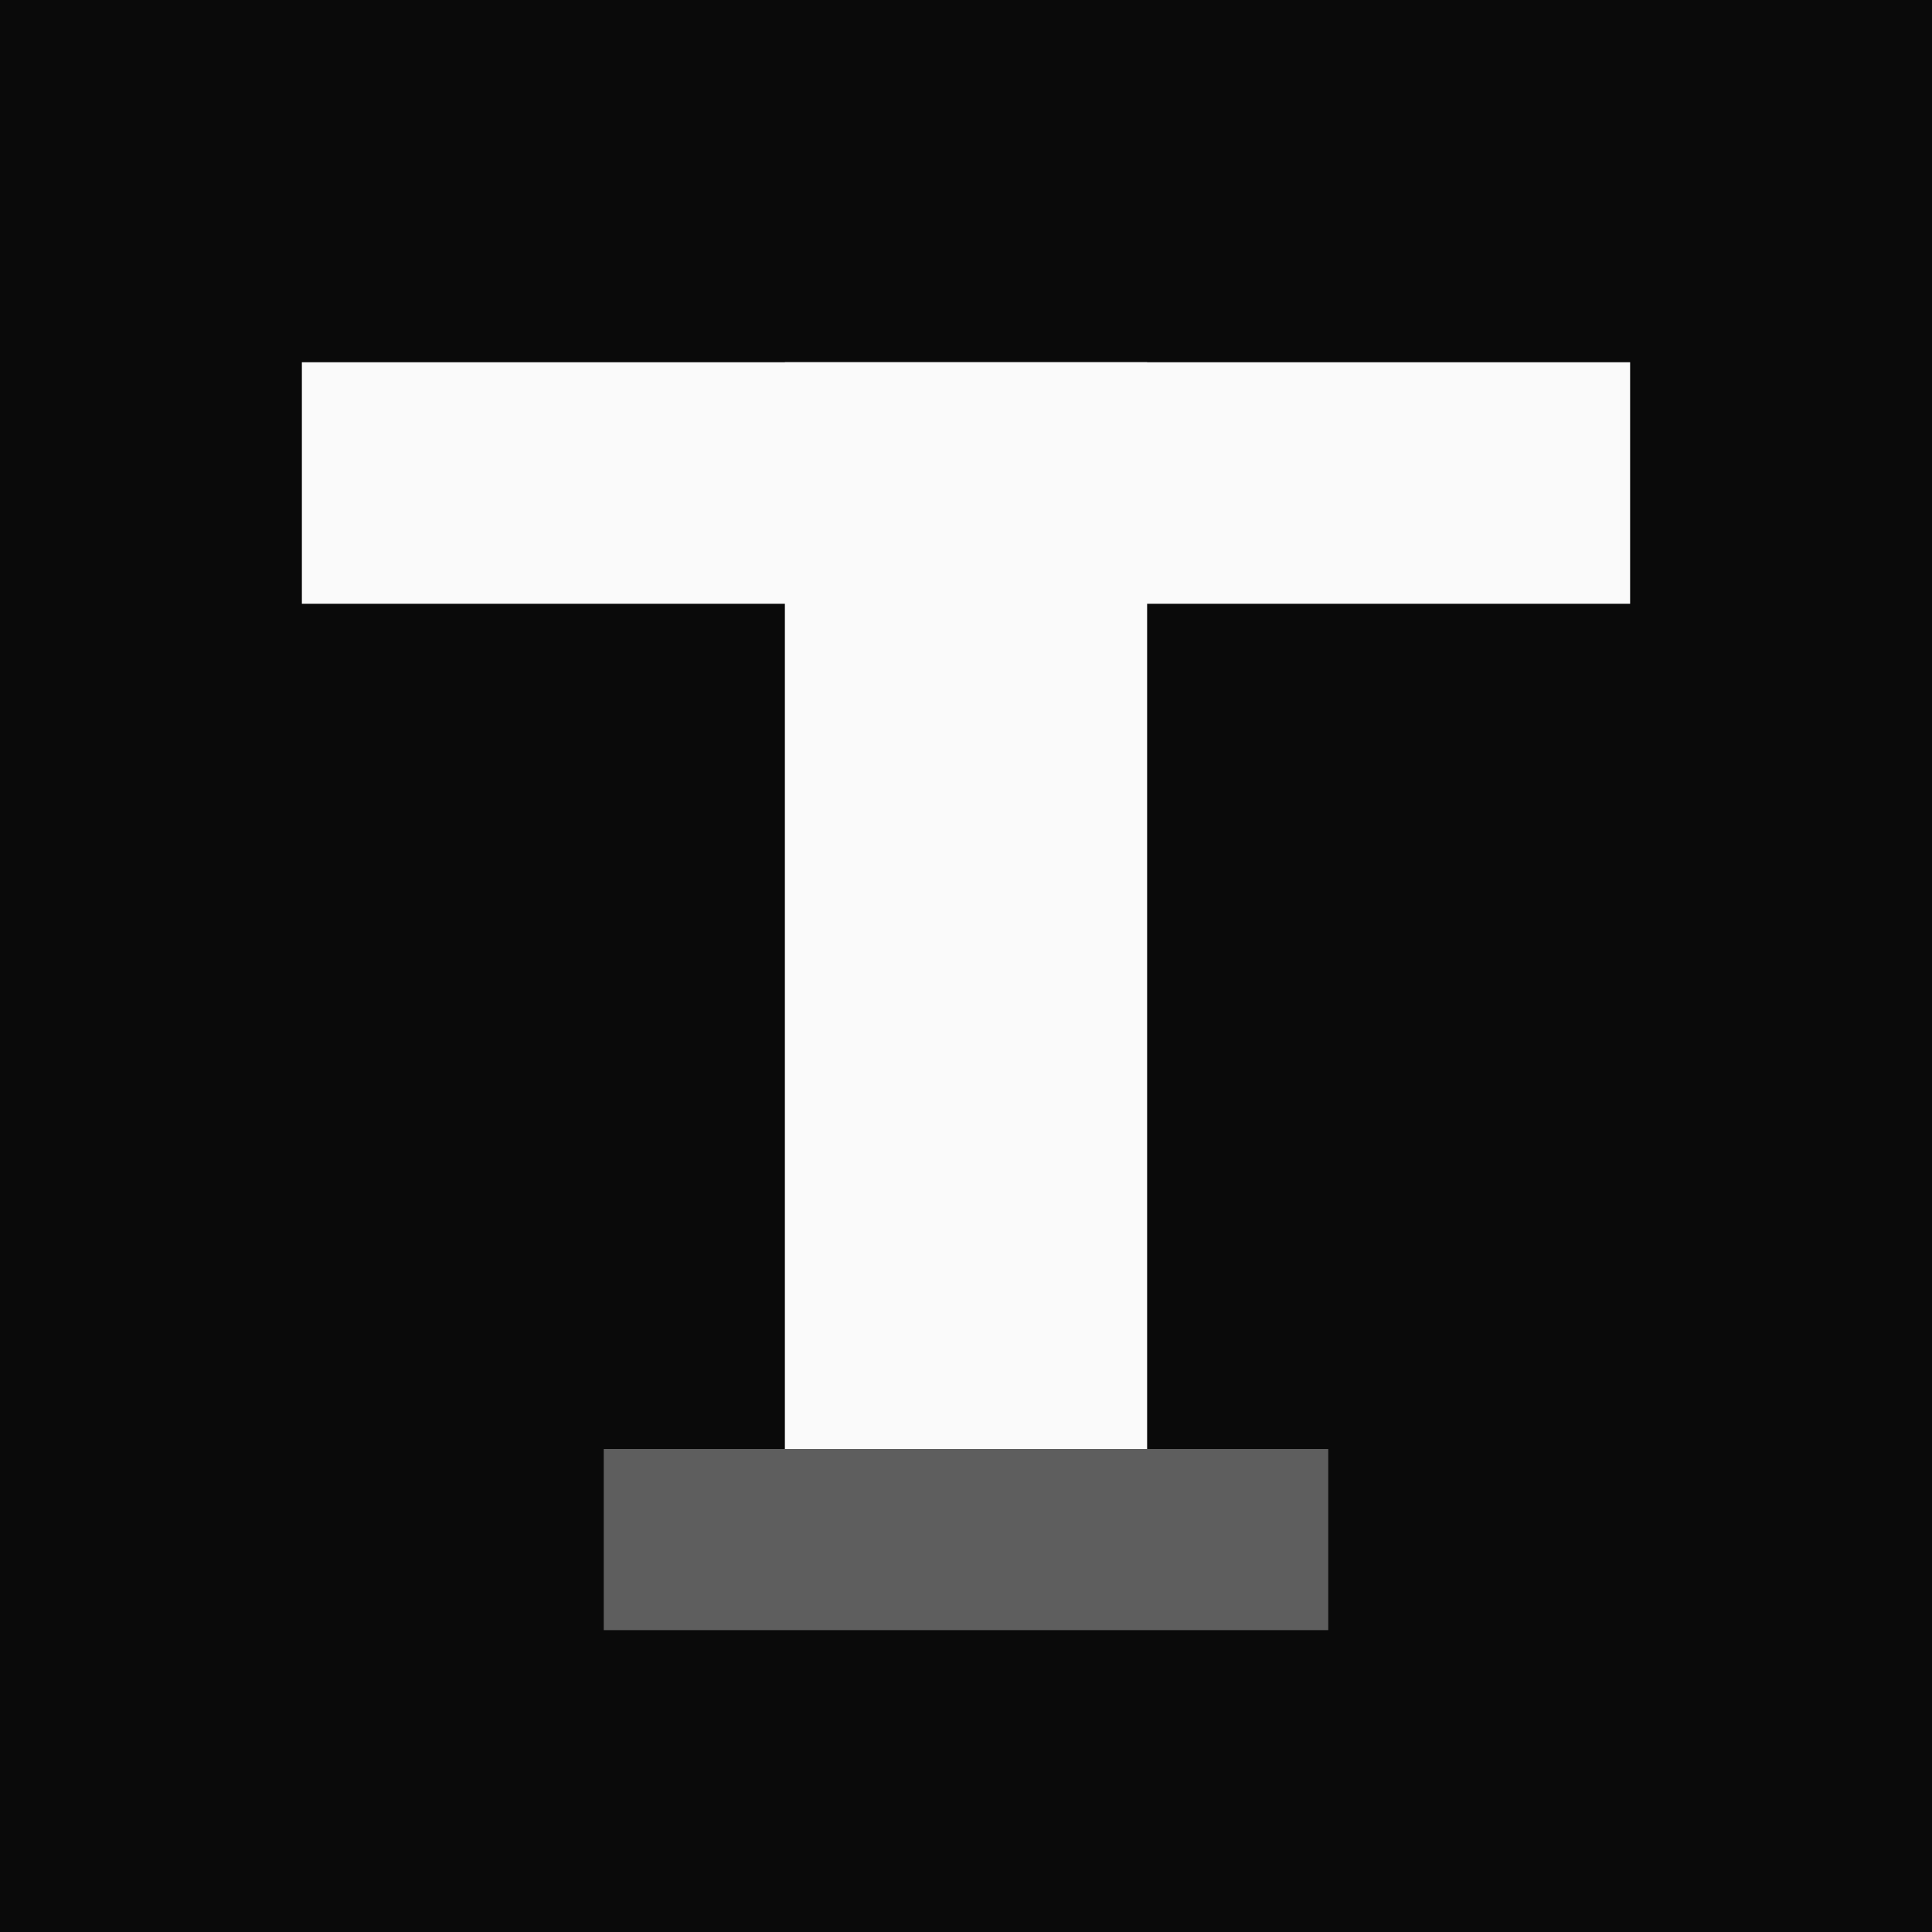
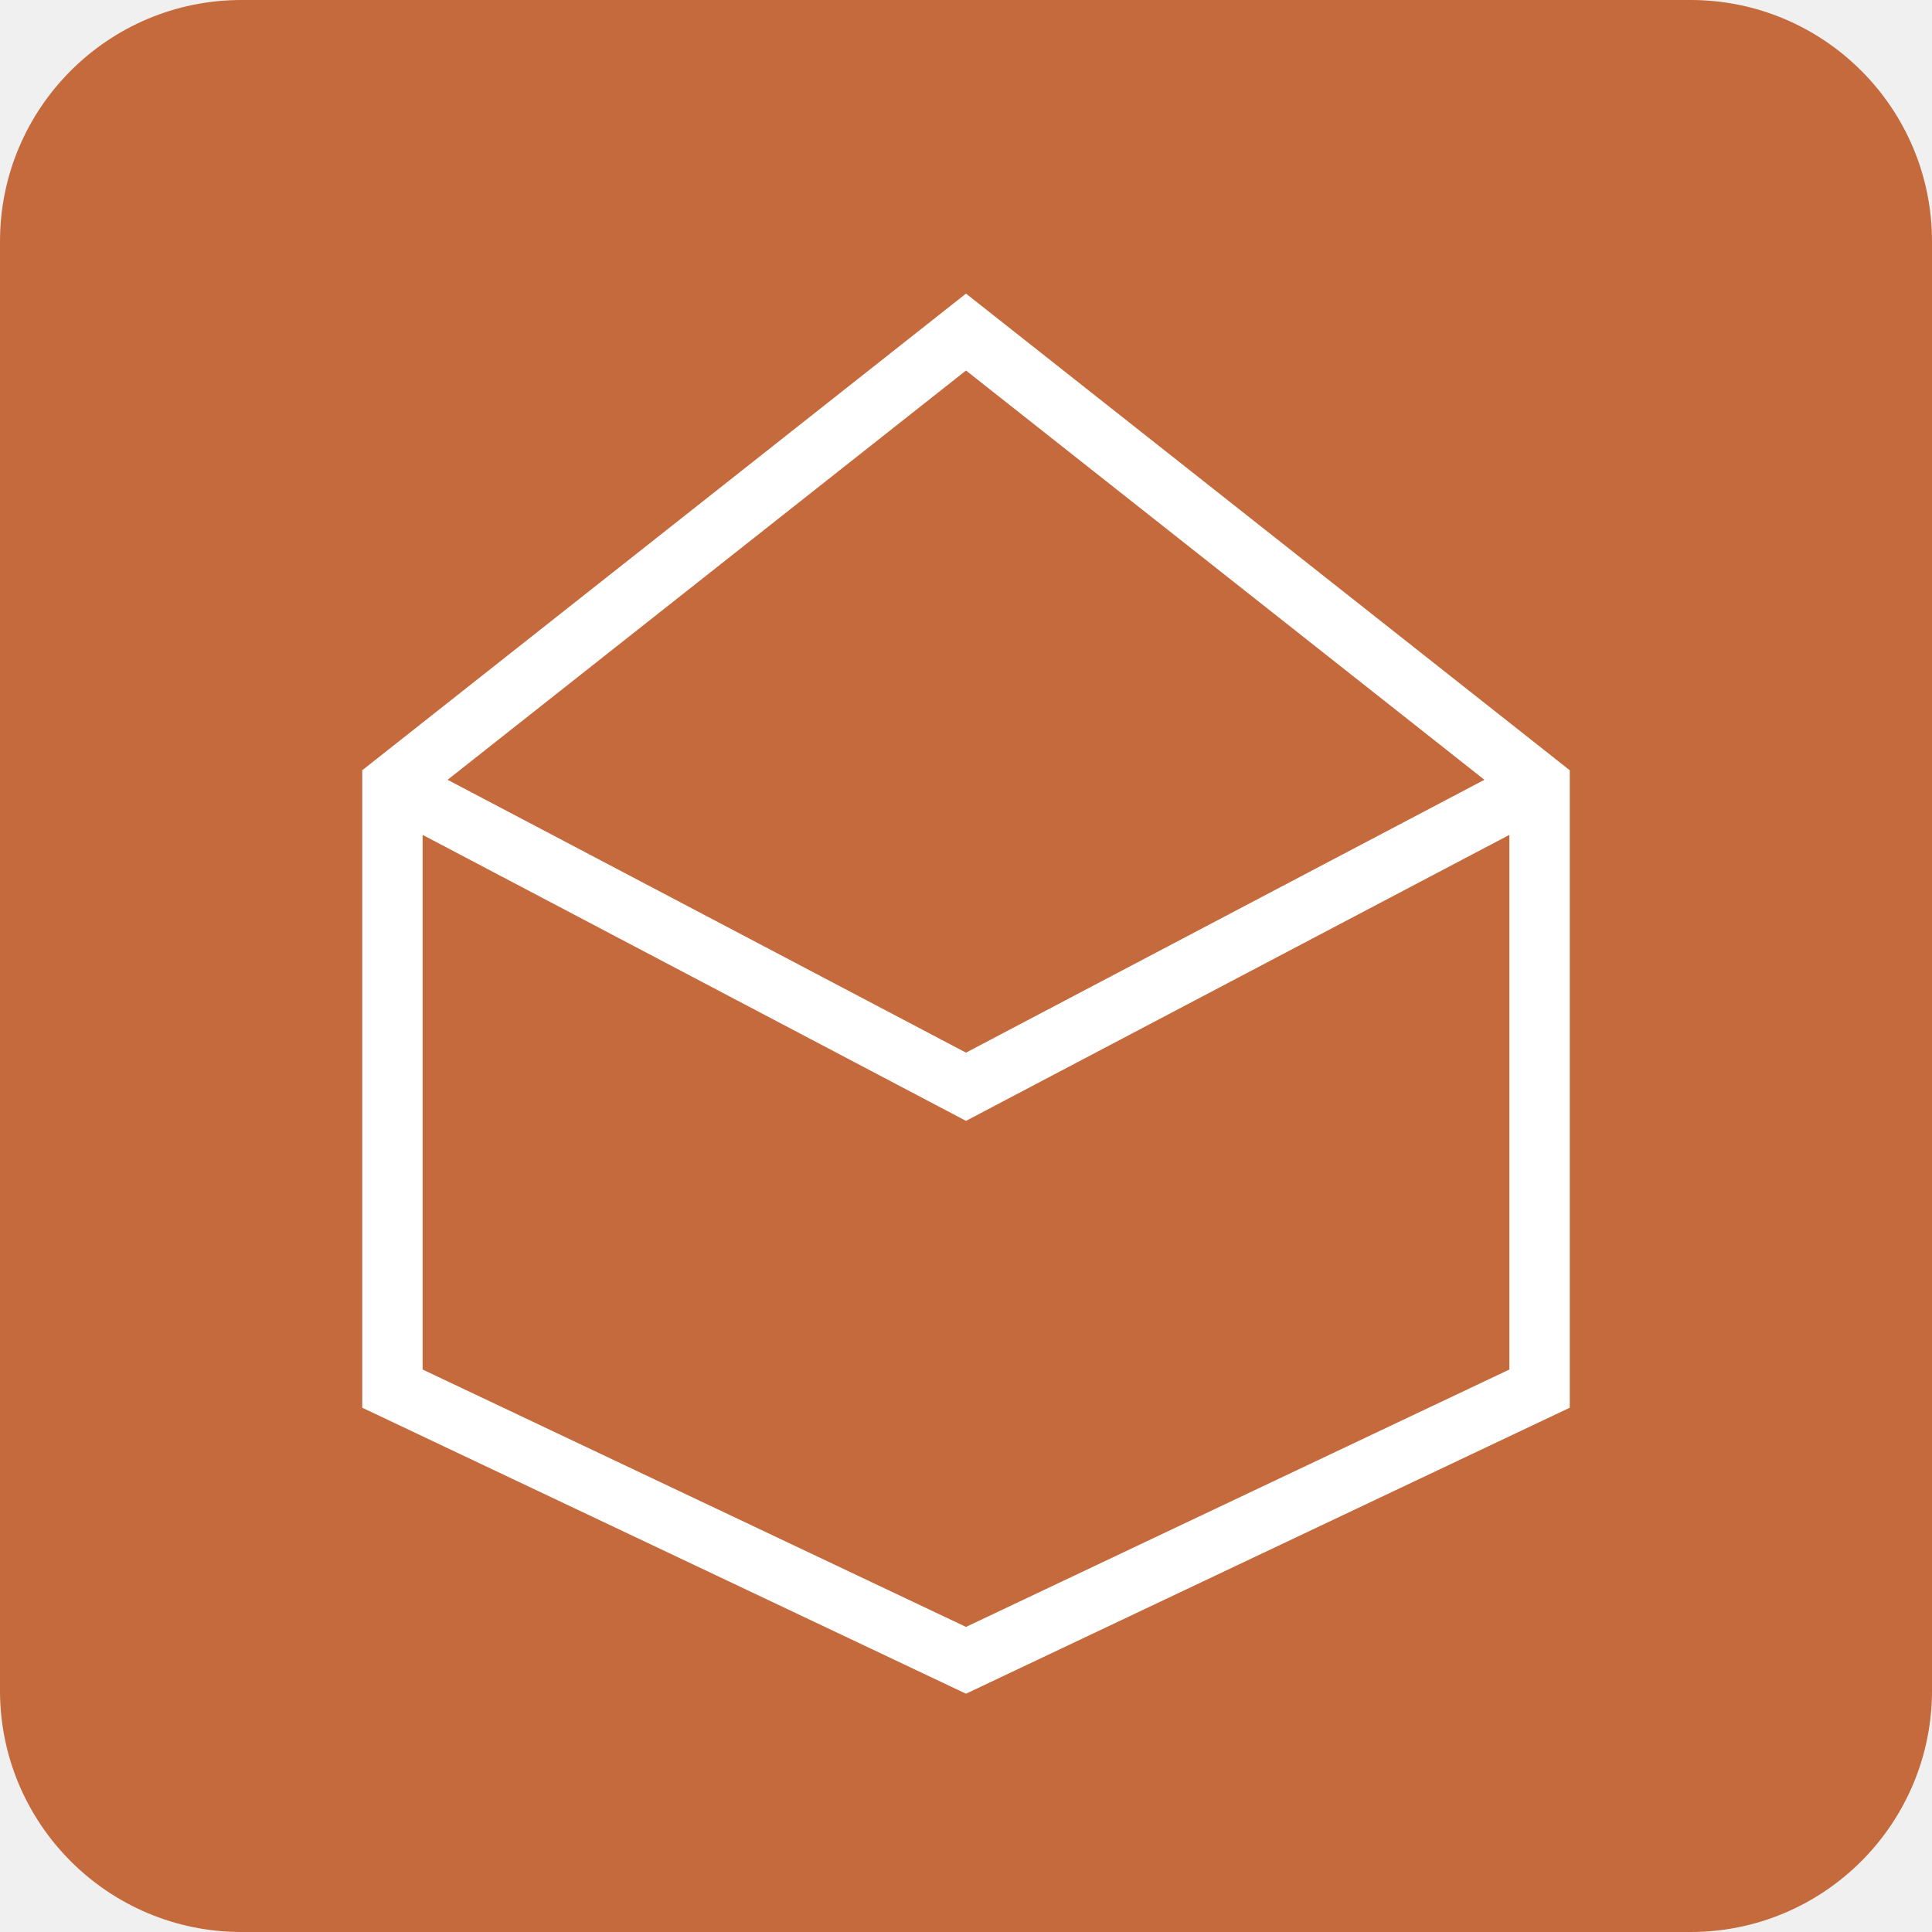
<svg xmlns="http://www.w3.org/2000/svg" viewBox="0 0 32 32" fill="none">
-   <rect width="32" height="32" fill="#0a0a0a" />
-   <rect x="5" y="6" width="22" height="4" fill="#fafafa" />
-   <rect x="13" y="6" width="6" height="18" fill="#fafafa" />
-   <rect x="10" y="24" width="12" height="3" fill="#fafafa" opacity="0.35" />
+   <rect width="32" height="32" rx="4" fill="#c56a3c" />
+   <path d="M6.5 13L16 5.5L25.5 13V23L16 27.5L6.5 23V13Z" stroke="white" strokeWidth="1.8" strokeLinejoin="round" />
+   <path d="M6.5 13L16 18L25.5 13" stroke="white" strokeWidth="1.8" strokeLinejoin="round" />
</svg>
